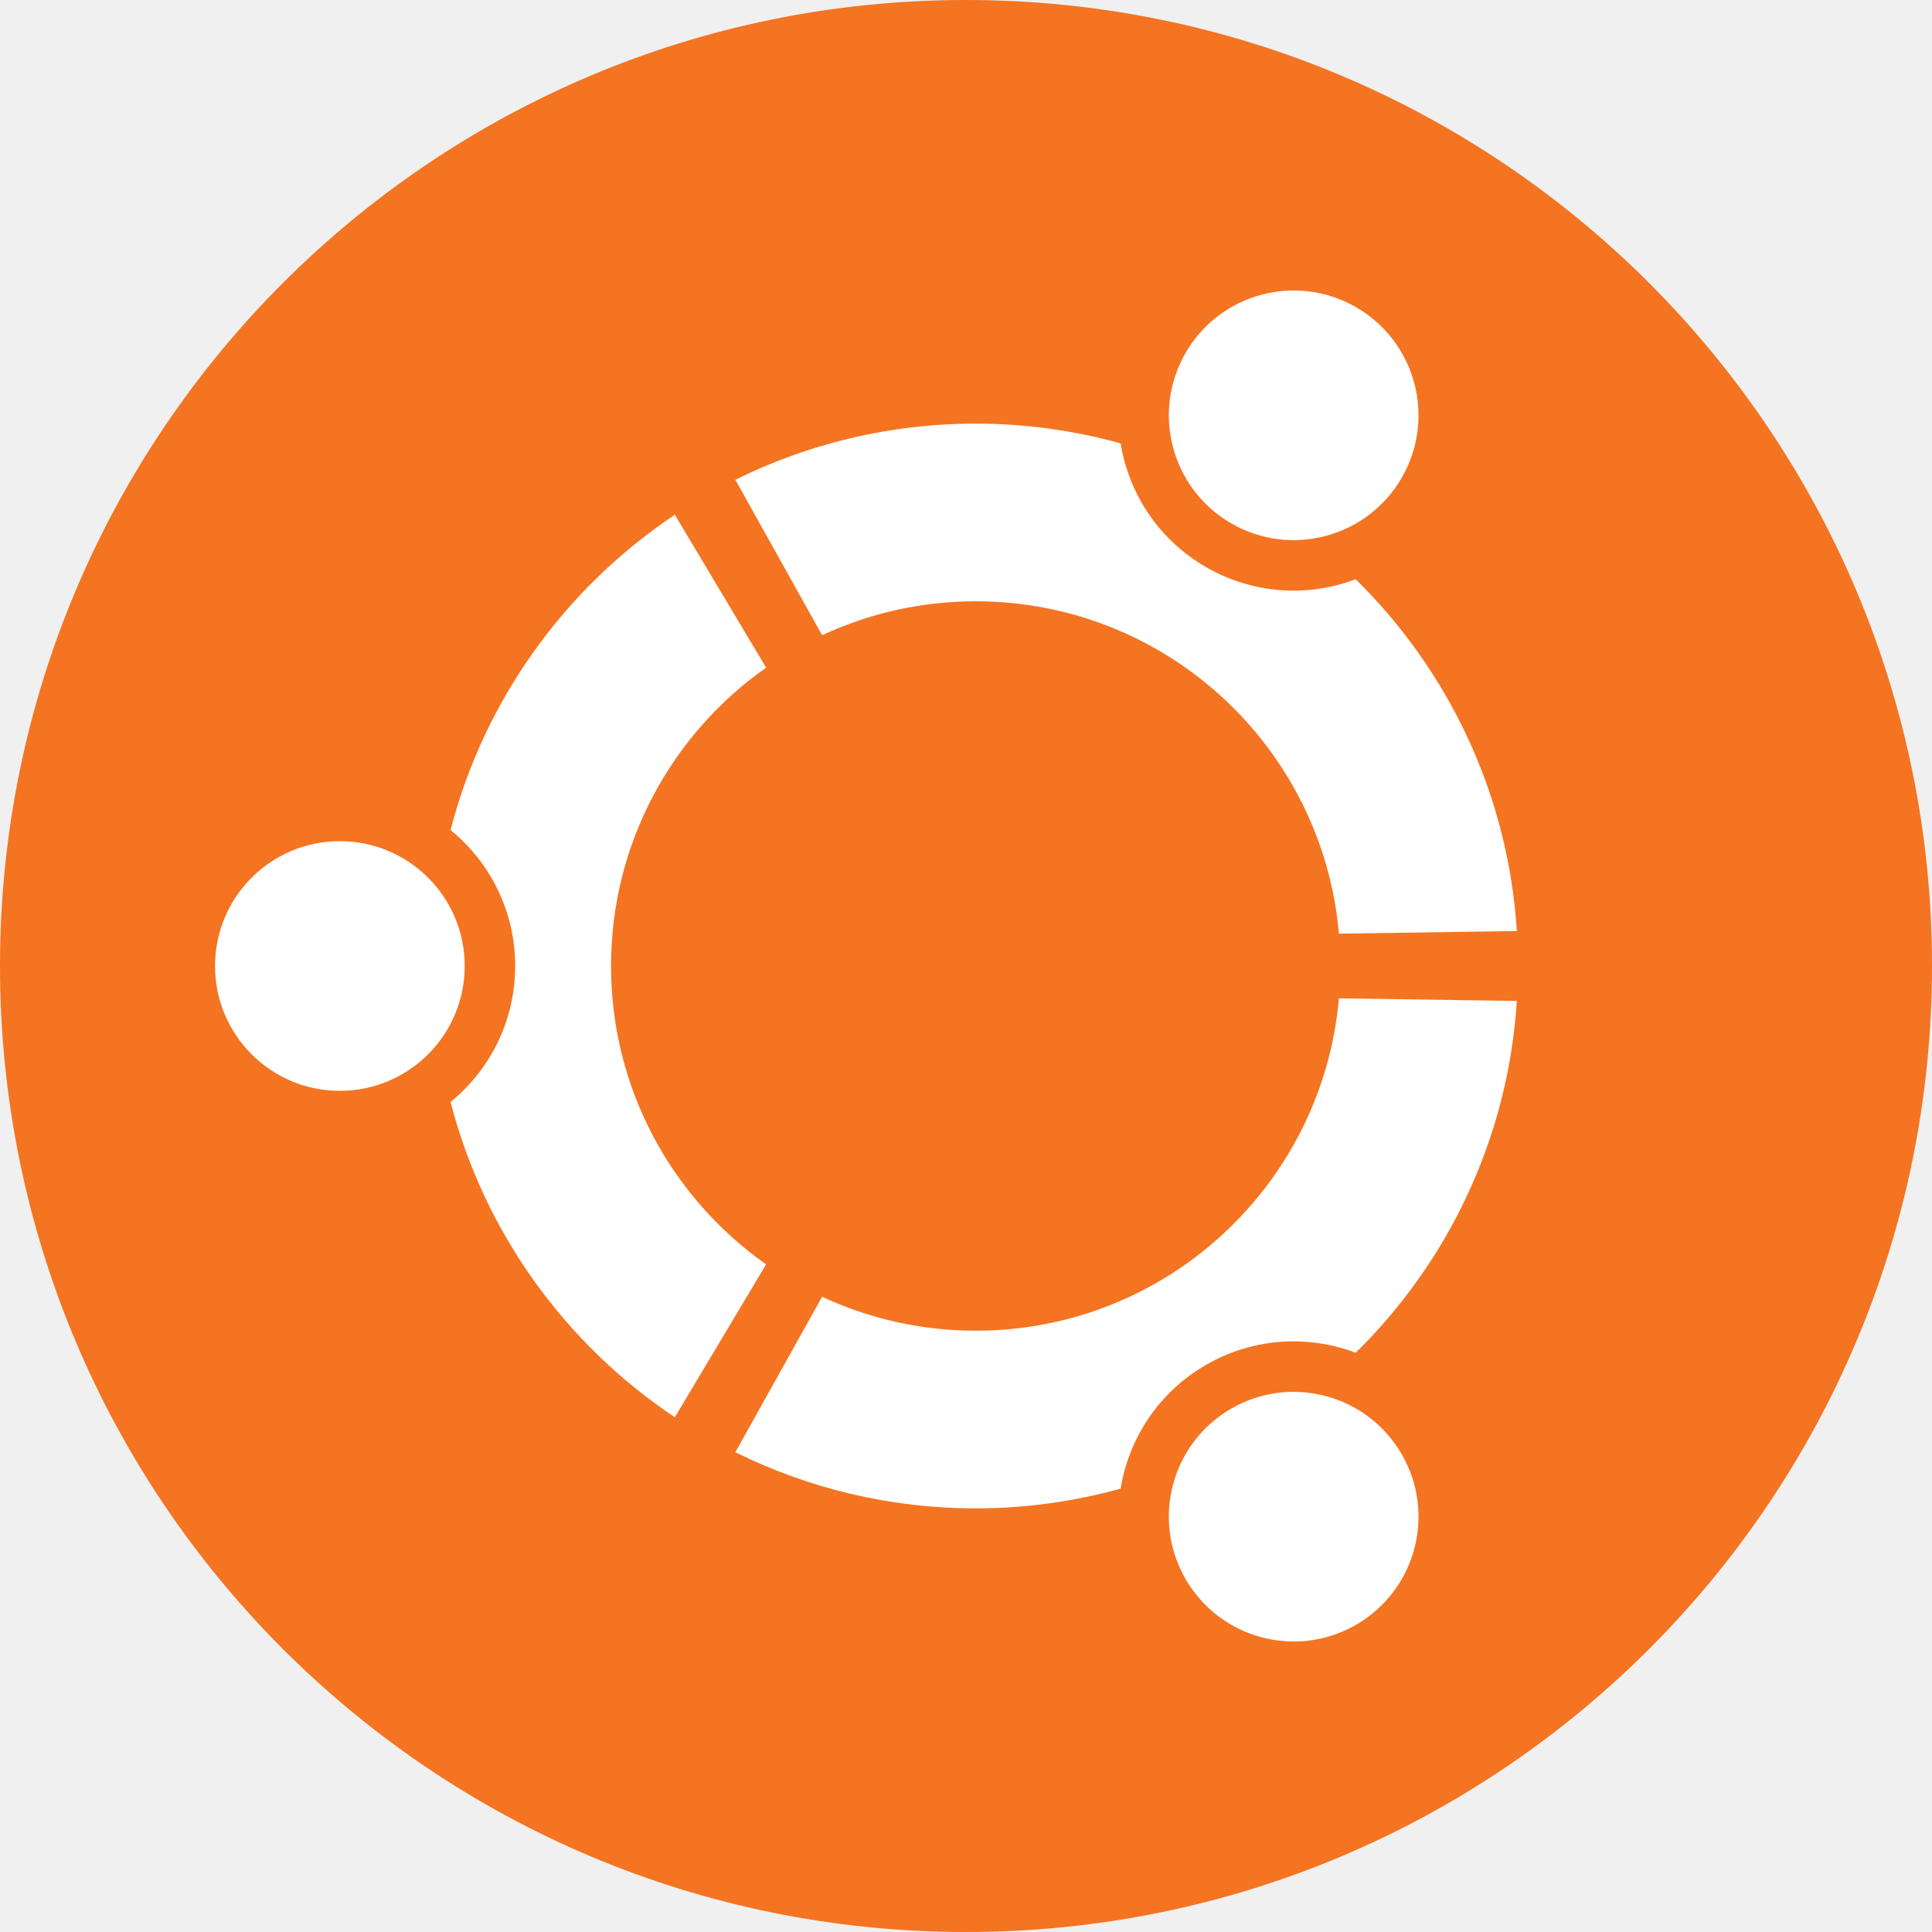
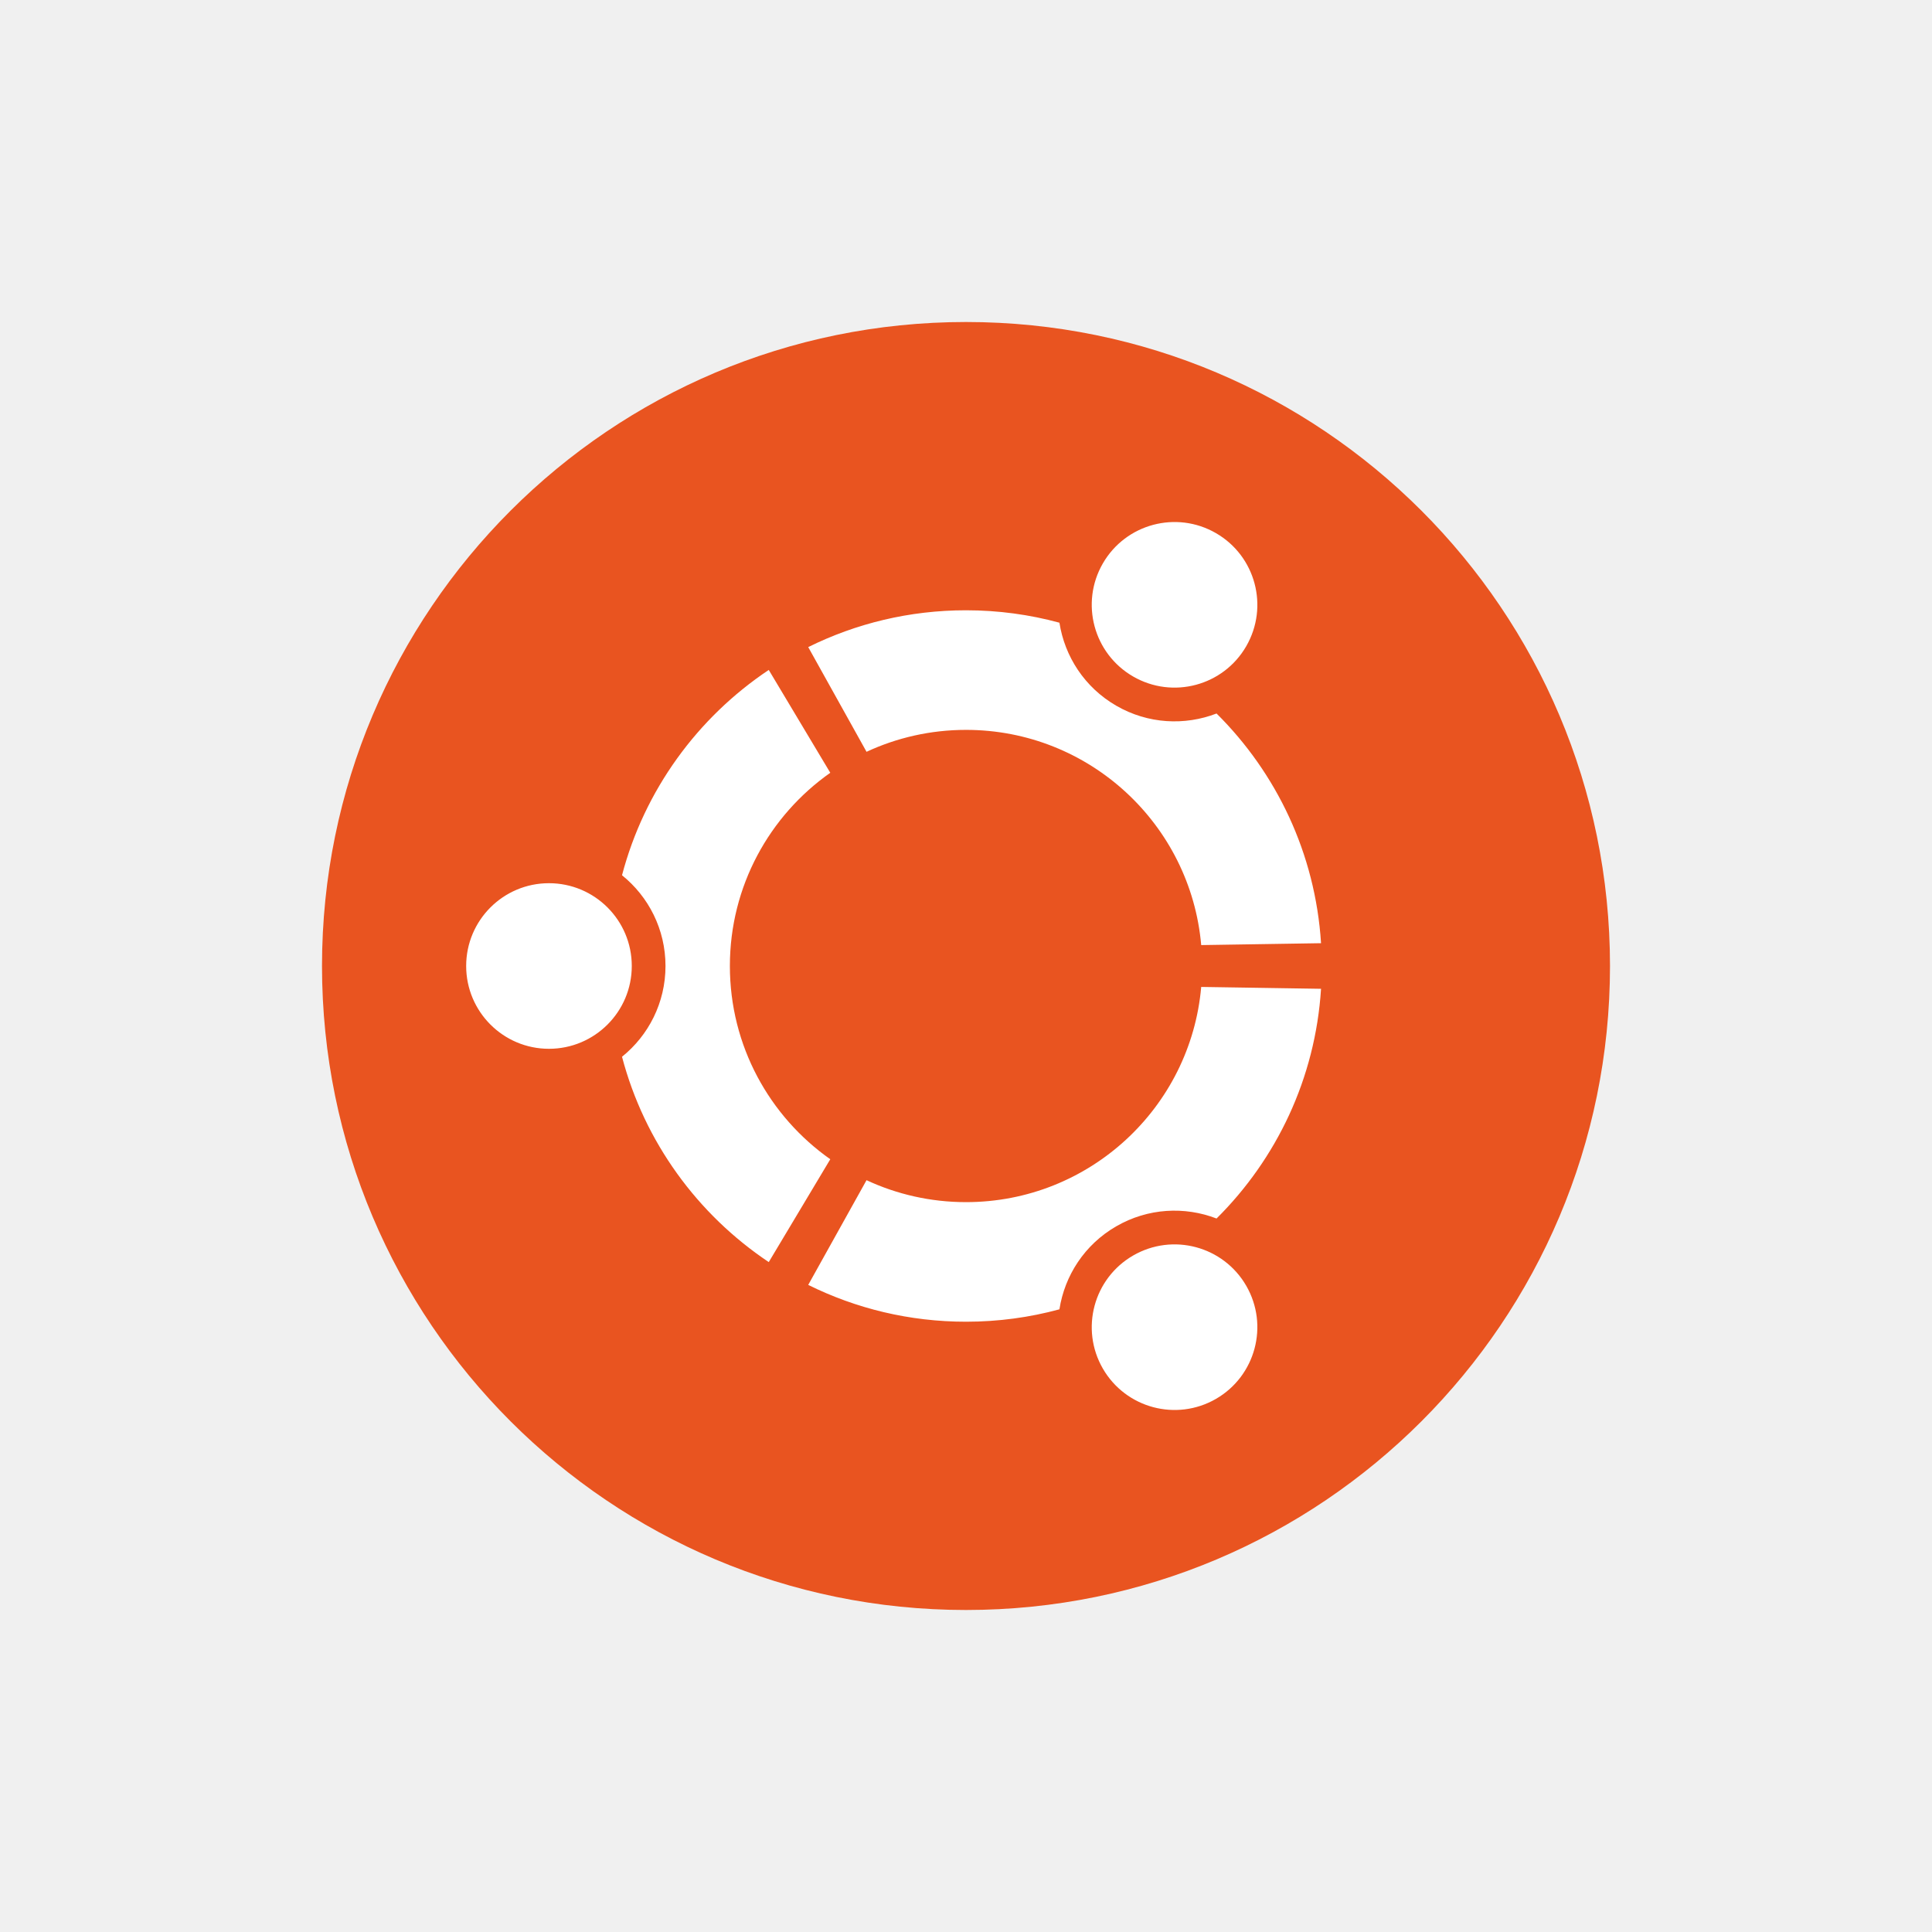
- <svg xmlns="http://www.w3.org/2000/svg" enable-background="new 0 0 515.91 728.5" height="512" id="Layer_1" version="1.1" viewBox="0 0 512 512" width="512" xml:space="preserve">
-   <defs id="defs7" />
-   <g id="g6920" transform="translate(-353.2416,-137.4505)">
-     <path d="m -733.623,72.268 c 0,203.805 -165.216,369.021 -369.021,369.021 -203.805,0 -369.021,-165.216 -369.021,-369.021 0,-203.805 165.216,-369.021 369.021,-369.021 203.805,0 369.021,165.216 369.021,369.021 z" id="path5072" style="fill:#f47421;fill-opacity:1;fill-rule:nonzero;stroke:none" transform="matrix(0.6937268,0,0,0.6937268,1374.176,343.3163)" />
-     <path d="m 679.537,276.157 c 15.823,9.138 36.052,3.718 45.184,-12.102 9.137,-15.825 3.721,-36.052 -12.104,-45.188 -15.823,-9.134 -36.049,-3.715 -45.186,12.111 -9.133,15.819 -3.715,36.045 12.106,45.179 z m -67.714,213.94 c -14.549,0 -28.337,-3.234 -40.712,-8.992 l -22.99,41.197 c 19.203,9.509 40.822,14.881 63.702,14.881 13.306,0 26.172,-1.844 38.398,-5.23 2.164,-13.288 10.054,-25.535 22.633,-32.8 12.557,-7.25 27.091,-7.968 39.67,-3.214 24.465,-24.056 40.383,-56.784 42.701,-93.232 l -47.153,-0.683 c -4.339,49.37 -45.757,88.075 -96.249,88.075 z m 0,-193.296 c 50.491,0 91.91,38.713 96.249,88.078 l 47.153,-0.691 c -2.32,-36.445 -18.24,-69.173 -42.708,-93.228 -12.578,4.751 -27.109,4.031 -39.668,-3.22 -12.578,-7.261 -20.467,-19.507 -22.63,-32.797 -12.225,-3.382 -25.091,-5.228 -38.397,-5.228 -22.88,0 -44.497,5.371 -63.699,14.883 l 22.988,41.192 c 12.374,-5.758 26.162,-8.992 40.711,-8.992 z m -96.647,96.648 c 0,-32.698 16.25,-61.578 41.095,-79.067 l -24.188,-40.52 c -28.953,19.346 -50.493,48.918 -59.439,83.557 10.452,8.518 17.129,21.49 17.129,36.033 0,14.541 -6.68,27.513 -17.131,36.029 8.945,34.641 30.484,64.212 59.439,83.558 l 24.189,-40.522 c -24.845,-17.486 -41.095,-46.366 -41.095,-79.069 z m 164.365,117.291 c -15.826,9.137 -21.244,29.363 -12.109,45.181 9.137,15.825 29.362,21.247 45.187,12.11 15.82,-9.135 21.241,-29.362 12.104,-45.185 -9.133,-15.817 -29.362,-21.239 -45.182,-12.106 z M 443.311,360.369 c -18.276,0 -33.086,14.807 -33.086,33.084 0,18.271 14.81,33.081 33.086,33.081 18.27,0 33.081,-14.81 33.081,-33.081 0,-18.277 -14.811,-33.084 -33.081,-33.084" id="circle-of-friends" style="fill:#ffffff;fill-opacity:1;fill-rule:nonzero;stroke:none" />
+ <svg xmlns="http://www.w3.org/2000/svg" version="1.1" id="circle_of_friends__x5F__orange" x="0px" y="0px" width="425.197px" height="425.197px" viewBox="0 0 425.197 425.197" enable-background="new 0 0 425.197 425.197" xml:space="preserve">
+   <g>
+     <path fill="#E95420" d="M354.331,212.595c0,78.279-63.45,141.735-141.729,141.735c-78.279,0-141.735-63.456-141.735-141.735   c0-78.274,63.457-141.728,141.735-141.728C290.881,70.867,354.331,134.32,354.331,212.595z" />
+     <path fill="#FFFFFF" d="M139.043,212.595c0,10.064-8.159,18.225-18.23,18.225c-10.059,0-18.218-8.16-18.218-18.225   c0-10.06,8.159-18.219,18.218-18.219C130.884,194.376,139.043,202.535,139.043,212.595z M242.717,301.201   c5.033,8.709,16.173,11.696,24.889,6.67c8.715-5.033,11.701-16.179,6.669-24.895c-5.032-8.715-16.173-11.695-24.888-6.663   C240.671,281.346,237.685,292.486,242.717,301.201z M274.274,142.219c5.032-8.717,2.052-19.86-6.669-24.887   c-8.71-5.032-19.855-2.046-24.889,6.667c-5.032,8.715-2.046,19.857,6.67,24.889C258.102,153.92,269.248,150.934,274.274,142.219z    M212.602,160.632c27.153,0,49.434,20.814,51.761,47.364l26.372-0.416c-1.252-19.727-9.809-37.469-22.995-50.551   c-6.98,2.693-15.079,2.327-22.066-1.71c-6.992-4.037-11.359-10.871-12.514-18.275c-6.554-1.78-13.448-2.733-20.558-2.733   c-12.471,0-24.259,2.916-34.727,8.103l12.832,23.043C197.357,162.367,204.784,160.632,212.602,160.632z M160.633,212.595   c0-17.577,8.734-33.121,22.097-42.52l-13.54-22.634c-15.684,10.474-27.367,26.451-32.296,45.183   c5.833,4.697,9.57,11.897,9.57,19.972c0,8.08-3.738,15.28-9.57,19.978c4.929,18.731,16.612,34.708,32.296,45.188l13.54-22.634   C169.367,245.722,160.633,230.184,160.633,212.595z M212.602,264.568c-7.817,0-15.244-1.734-21.895-4.83l-12.832,23.043   c10.468,5.191,22.255,8.104,34.727,8.104c7.109,0,14.004-0.946,20.558-2.729c1.154-7.409,5.521-14.243,12.514-18.273   c6.987-4.037,15.086-4.404,22.066-1.711c13.187-13.088,21.743-30.83,22.995-50.557l-26.372-0.409   C262.035,243.749,239.755,264.568,212.602,264.568z" />
  </g>
</svg>
